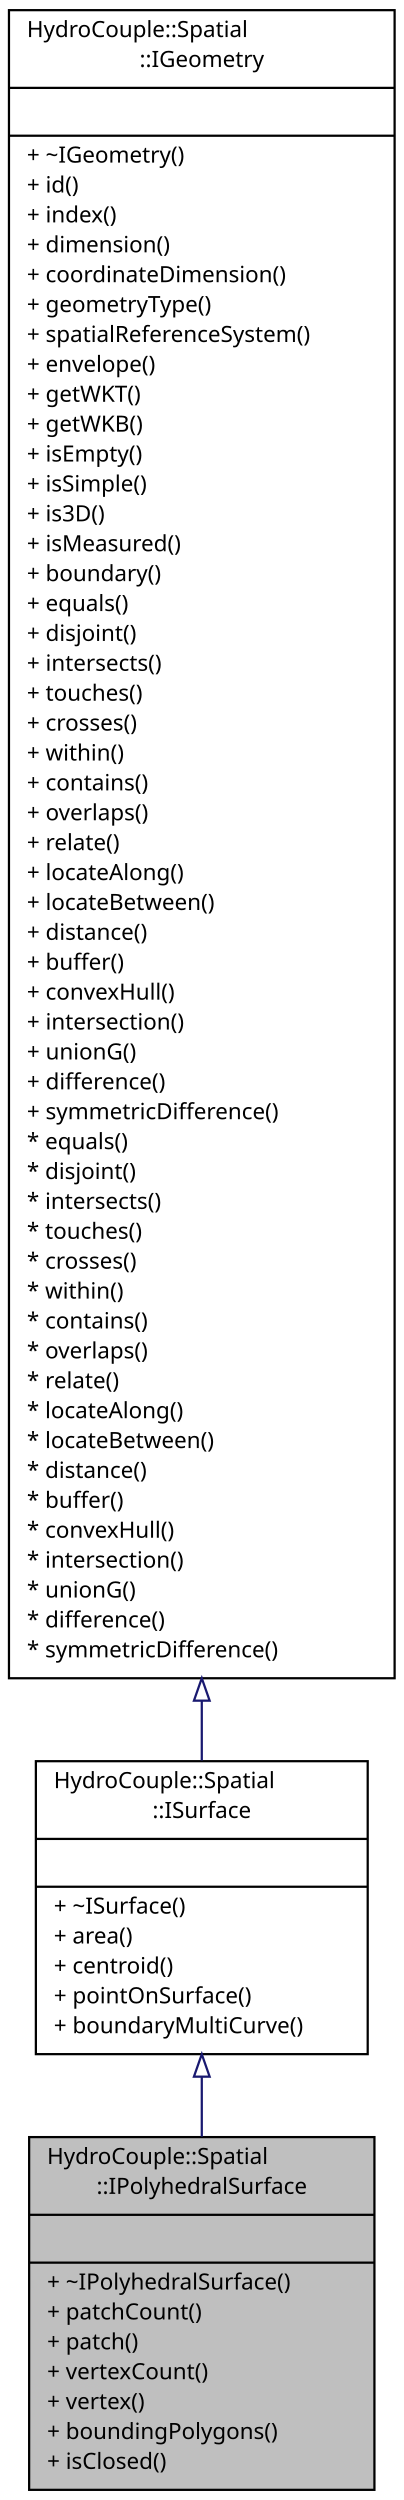
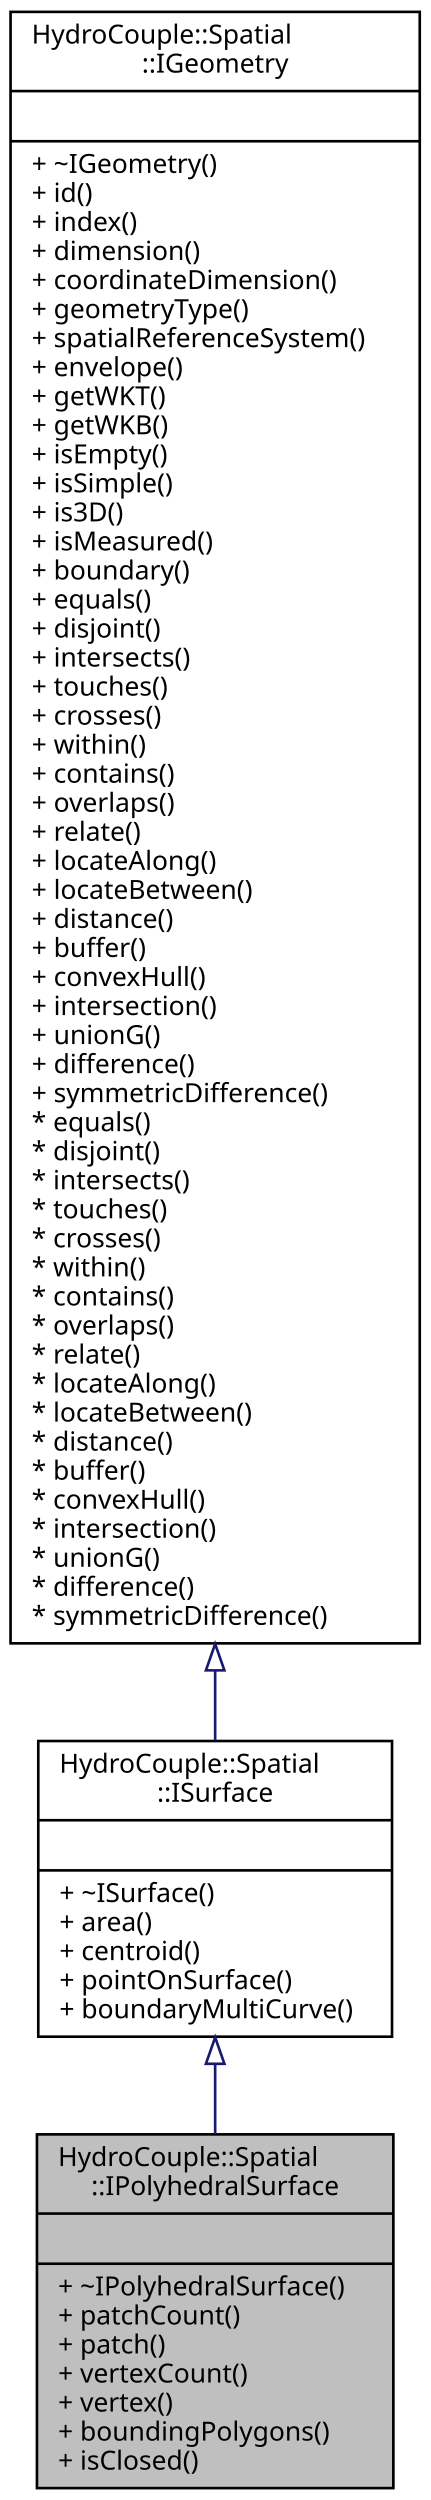
- <svg xmlns="http://www.w3.org/2000/svg" xmlns:xlink="http://www.w3.org/1999/xlink" width="180pt" height="1115pt" viewBox="0.00 0.00 180.03 1115.12">
-   <g id="graph0" class="graph" transform="scale(1 1) rotate(0) translate(4 1111.12)">
+ <svg xmlns="http://www.w3.org/2000/svg" xmlns:xlink="http://www.w3.org/1999/xlink" width="163pt" height="947pt" viewBox="0.00 0.00 163.00 947.00">
+   <g id="graph0" class="graph" transform="scale(1 1) rotate(0) translate(4 943)">
    <g id="node1" class="node">
-       <polygon fill="#bfbfbf" stroke="black" points="9.001,-0.5 9.001,-157.85 163.024,-157.85 163.024,-0.5 9.001,-0.5" />
-       <text text-anchor="start" x="17.002" y="-145.85" font-family="Monaco" font-size="10.00">HydroCouple::Spatial</text>
-       <text text-anchor="middle" x="86.013" y="-132.515" font-family="Monaco" font-size="10.00">::IPolyhedralSurface</text>
-       <polyline fill="none" stroke="black" points="9.001,-123.18 163.024,-123.18 " />
-       <text text-anchor="middle" x="86.013" y="-111.18" font-family="Monaco" font-size="10.00"> </text>
-       <polyline fill="none" stroke="black" points="9.001,-101.845 163.024,-101.845 " />
-       <text text-anchor="start" x="17.002" y="-89.845" font-family="Monaco" font-size="10.00">+ ~IPolyhedralSurface()</text>
-       <text text-anchor="start" x="17.002" y="-76.51" font-family="Monaco" font-size="10.00">+ patchCount()</text>
-       <text text-anchor="start" x="17.002" y="-63.175" font-family="Monaco" font-size="10.00">+ patch()</text>
-       <text text-anchor="start" x="17.002" y="-49.84" font-family="Monaco" font-size="10.00">+ vertexCount()</text>
-       <text text-anchor="start" x="17.002" y="-36.505" font-family="Monaco" font-size="10.00">+ vertex()</text>
-       <text text-anchor="start" x="17.002" y="-23.17" font-family="Monaco" font-size="10.00">+ boundingPolygons()</text>
-       <text text-anchor="start" x="17.002" y="-9.835" font-family="Monaco" font-size="10.00">+ isClosed()</text>
+       <g id="a_node1">
+         <a xlink:title="An IPolyhedralSurface is a contiguous collection of polygons, which share common boundary segments.">
+           <polygon fill="#bfbfbf" stroke="black" points="10,-0.5 10,-134.5 145,-134.5 145,-0.5 10,-0.5" />
+           <text text-anchor="start" x="18" y="-122.5" font-family="Monaco" font-size="10.00">HydroCouple::Spatial</text>
+           <text text-anchor="middle" x="77.5" y="-111.5" font-family="Monaco" font-size="10.00">::IPolyhedralSurface</text>
+           <polyline fill="none" stroke="black" points="10,-104.5 145,-104.5 " />
+           <text text-anchor="middle" x="77.5" y="-92.5" font-family="Monaco" font-size="10.00"> </text>
+           <polyline fill="none" stroke="black" points="10,-85.5 145,-85.5 " />
+           <text text-anchor="start" x="18" y="-73.5" font-family="Monaco" font-size="10.00">+ ~IPolyhedralSurface()</text>
+           <text text-anchor="start" x="18" y="-62.5" font-family="Monaco" font-size="10.00">+ patchCount()</text>
+           <text text-anchor="start" x="18" y="-51.5" font-family="Monaco" font-size="10.00">+ patch()</text>
+           <text text-anchor="start" x="18" y="-40.5" font-family="Monaco" font-size="10.00">+ vertexCount()</text>
+           <text text-anchor="start" x="18" y="-29.5" font-family="Monaco" font-size="10.00">+ vertex()</text>
+           <text text-anchor="start" x="18" y="-18.5" font-family="Monaco" font-size="10.00">+ boundingPolygons()</text>
+           <text text-anchor="start" x="18" y="-7.5" font-family="Monaco" font-size="10.00">+ isClosed()</text>
+         </a>
+       </g>
    </g>
    <g id="node2" class="node">
      <g id="a_node2">
-         <a xlink:href="../../de/de8/class_hydro_couple_1_1_spatial_1_1_i_surface.html" target="_top" xlink:title="A ISurface is a 2-dimensional IGeometry object. ">
-           <polygon fill="none" stroke="black" points="12.002,-194.85 12.002,-325.529 160.023,-325.529 160.023,-194.85 12.002,-194.85" />
-           <text text-anchor="start" x="20.002" y="-313.529" font-family="Monaco" font-size="10.00">HydroCouple::Spatial</text>
-           <text text-anchor="middle" x="86.013" y="-300.194" font-family="Monaco" font-size="10.00">::ISurface</text>
-           <polyline fill="none" stroke="black" points="12.002,-290.859 160.023,-290.859 " />
-           <text text-anchor="middle" x="86.013" y="-278.859" font-family="Monaco" font-size="10.00"> </text>
-           <polyline fill="none" stroke="black" points="12.002,-269.524 160.023,-269.524 " />
-           <text text-anchor="start" x="20.002" y="-257.524" font-family="Monaco" font-size="10.00">+ ~ISurface()</text>
-           <text text-anchor="start" x="20.002" y="-244.189" font-family="Monaco" font-size="10.00">+ area()</text>
-           <text text-anchor="start" x="20.002" y="-230.854" font-family="Monaco" font-size="10.00">+ centroid()</text>
-           <text text-anchor="start" x="20.002" y="-217.52" font-family="Monaco" font-size="10.00">+ pointOnSurface()</text>
-           <text text-anchor="start" x="20.002" y="-204.185" font-family="Monaco" font-size="10.00">+ boundaryMultiCurve()</text>
+         <a xlink:href="../../de/de8/class_hydro_couple_1_1_spatial_1_1_i_surface.html" target="_top" xlink:title="A ISurface is a 2-dimensional IGeometry object.">
+           <polygon fill="none" stroke="black" points="10.5,-171.5 10.5,-283.5 144.5,-283.5 144.5,-171.5 10.5,-171.5" />
+           <text text-anchor="start" x="18.5" y="-271.5" font-family="Monaco" font-size="10.00">HydroCouple::Spatial</text>
+           <text text-anchor="middle" x="77.5" y="-260.5" font-family="Monaco" font-size="10.00">::ISurface</text>
+           <polyline fill="none" stroke="black" points="10.5,-253.5 144.5,-253.5 " />
+           <text text-anchor="middle" x="77.5" y="-241.5" font-family="Monaco" font-size="10.00"> </text>
+           <polyline fill="none" stroke="black" points="10.5,-234.5 144.5,-234.5 " />
+           <text text-anchor="start" x="18.5" y="-222.5" font-family="Monaco" font-size="10.00">+ ~ISurface()</text>
+           <text text-anchor="start" x="18.5" y="-211.5" font-family="Monaco" font-size="10.00">+ area()</text>
+           <text text-anchor="start" x="18.5" y="-200.5" font-family="Monaco" font-size="10.00">+ centroid()</text>
+           <text text-anchor="start" x="18.5" y="-189.5" font-family="Monaco" font-size="10.00">+ pointOnSurface()</text>
+           <text text-anchor="start" x="18.5" y="-178.5" font-family="Monaco" font-size="10.00">+ boundaryMultiCurve()</text>
        </a>
      </g>
    </g>
    <g id="edge1" class="edge">
-       <path fill="none" stroke="midnightblue" d="M86.013,-184.617C86.013,-175.835 86.013,-166.856 86.013,-158.031" />
-       <polygon fill="none" stroke="midnightblue" points="82.513,-184.814 86.013,-194.814 89.513,-184.814 82.513,-184.814" />
+       <path fill="none" stroke="midnightblue" d="M77.5,-161.09C77.5,-152.34 77.5,-143.35 77.5,-134.59" />
+       <polygon fill="none" stroke="midnightblue" points="74,-161.24 77.5,-171.24 81,-161.24 74,-161.24" />
    </g>
    <g id="node3" class="node">
      <g id="a_node3">
-         <a xlink:href="../../d3/d92/class_hydro_couple_1_1_spatial_1_1_i_geometry.html" target="_top" xlink:title="IGeometry is the root class of the geometry hierarchy. ">
-           <polygon fill="none" stroke="black" points="0,-362.529 0,-1106.62 172.025,-1106.62 172.025,-362.529 0,-362.529" />
-           <text text-anchor="start" x="8" y="-1094.62" font-family="Monaco" font-size="10.00">HydroCouple::Spatial</text>
-           <text text-anchor="middle" x="86.013" y="-1081.28" font-family="Monaco" font-size="10.00">::IGeometry</text>
-           <polyline fill="none" stroke="black" points="0,-1071.95 172.025,-1071.95 " />
-           <text text-anchor="middle" x="86.013" y="-1059.95" font-family="Monaco" font-size="10.00"> </text>
-           <polyline fill="none" stroke="black" points="0,-1050.61 172.025,-1050.61 " />
-           <text text-anchor="start" x="8" y="-1038.61" font-family="Monaco" font-size="10.00">+ ~IGeometry()</text>
-           <text text-anchor="start" x="8" y="-1025.28" font-family="Monaco" font-size="10.00">+ id()</text>
-           <text text-anchor="start" x="8" y="-1011.94" font-family="Monaco" font-size="10.00">+ index()</text>
-           <text text-anchor="start" x="8" y="-998.607" font-family="Monaco" font-size="10.00">+ dimension()</text>
-           <text text-anchor="start" x="8" y="-985.272" font-family="Monaco" font-size="10.00">+ coordinateDimension()</text>
-           <text text-anchor="start" x="8" y="-971.938" font-family="Monaco" font-size="10.00">+ geometryType()</text>
-           <text text-anchor="start" x="8" y="-958.603" font-family="Monaco" font-size="10.00">+ spatialReferenceSystem()</text>
-           <text text-anchor="start" x="8" y="-945.268" font-family="Monaco" font-size="10.00">+ envelope()</text>
-           <text text-anchor="start" x="8" y="-931.933" font-family="Monaco" font-size="10.00">+ getWKT()</text>
-           <text text-anchor="start" x="8" y="-918.598" font-family="Monaco" font-size="10.00">+ getWKB()</text>
-           <text text-anchor="start" x="8" y="-905.263" font-family="Monaco" font-size="10.00">+ isEmpty()</text>
-           <text text-anchor="start" x="8" y="-891.928" font-family="Monaco" font-size="10.00">+ isSimple()</text>
-           <text text-anchor="start" x="8" y="-878.593" font-family="Monaco" font-size="10.00">+ is3D()</text>
-           <text text-anchor="start" x="8" y="-865.258" font-family="Monaco" font-size="10.00">+ isMeasured()</text>
-           <text text-anchor="start" x="8" y="-851.923" font-family="Monaco" font-size="10.00">+ boundary()</text>
-           <text text-anchor="start" x="8" y="-838.588" font-family="Monaco" font-size="10.00">+ equals()</text>
-           <text text-anchor="start" x="8" y="-825.253" font-family="Monaco" font-size="10.00">+ disjoint()</text>
-           <text text-anchor="start" x="8" y="-811.918" font-family="Monaco" font-size="10.00">+ intersects()</text>
-           <text text-anchor="start" x="8" y="-798.583" font-family="Monaco" font-size="10.00">+ touches()</text>
-           <text text-anchor="start" x="8" y="-785.248" font-family="Monaco" font-size="10.00">+ crosses()</text>
-           <text text-anchor="start" x="8" y="-771.913" font-family="Monaco" font-size="10.00">+ within()</text>
-           <text text-anchor="start" x="8" y="-758.578" font-family="Monaco" font-size="10.00">+ contains()</text>
-           <text text-anchor="start" x="8" y="-745.243" font-family="Monaco" font-size="10.00">+ overlaps()</text>
-           <text text-anchor="start" x="8" y="-731.908" font-family="Monaco" font-size="10.00">+ relate()</text>
-           <text text-anchor="start" x="8" y="-718.573" font-family="Monaco" font-size="10.00">+ locateAlong()</text>
-           <text text-anchor="start" x="8" y="-705.238" font-family="Monaco" font-size="10.00">+ locateBetween()</text>
-           <text text-anchor="start" x="8" y="-691.903" font-family="Monaco" font-size="10.00">+ distance()</text>
-           <text text-anchor="start" x="8" y="-678.568" font-family="Monaco" font-size="10.00">+ buffer()</text>
-           <text text-anchor="start" x="8" y="-665.233" font-family="Monaco" font-size="10.00">+ convexHull()</text>
-           <text text-anchor="start" x="8" y="-651.898" font-family="Monaco" font-size="10.00">+ intersection()</text>
-           <text text-anchor="start" x="8" y="-638.563" font-family="Monaco" font-size="10.00">+ unionG()</text>
-           <text text-anchor="start" x="8" y="-625.229" font-family="Monaco" font-size="10.00">+ difference()</text>
-           <text text-anchor="start" x="8" y="-611.894" font-family="Monaco" font-size="10.00">+ symmetricDifference()</text>
-           <text text-anchor="start" x="8" y="-598.559" font-family="Monaco" font-size="10.00">* equals()</text>
-           <text text-anchor="start" x="8" y="-585.224" font-family="Monaco" font-size="10.00">* disjoint()</text>
-           <text text-anchor="start" x="8" y="-571.889" font-family="Monaco" font-size="10.00">* intersects()</text>
-           <text text-anchor="start" x="8" y="-558.554" font-family="Monaco" font-size="10.00">* touches()</text>
-           <text text-anchor="start" x="8" y="-545.219" font-family="Monaco" font-size="10.00">* crosses()</text>
-           <text text-anchor="start" x="8" y="-531.884" font-family="Monaco" font-size="10.00">* within()</text>
-           <text text-anchor="start" x="8" y="-518.549" font-family="Monaco" font-size="10.00">* contains()</text>
-           <text text-anchor="start" x="8" y="-505.214" font-family="Monaco" font-size="10.00">* overlaps()</text>
-           <text text-anchor="start" x="8" y="-491.879" font-family="Monaco" font-size="10.00">* relate()</text>
-           <text text-anchor="start" x="8" y="-478.544" font-family="Monaco" font-size="10.00">* locateAlong()</text>
-           <text text-anchor="start" x="8" y="-465.209" font-family="Monaco" font-size="10.00">* locateBetween()</text>
-           <text text-anchor="start" x="8" y="-451.874" font-family="Monaco" font-size="10.00">* distance()</text>
-           <text text-anchor="start" x="8" y="-438.539" font-family="Monaco" font-size="10.00">* buffer()</text>
-           <text text-anchor="start" x="8" y="-425.204" font-family="Monaco" font-size="10.00">* convexHull()</text>
-           <text text-anchor="start" x="8" y="-411.869" font-family="Monaco" font-size="10.00">* intersection()</text>
-           <text text-anchor="start" x="8" y="-398.534" font-family="Monaco" font-size="10.00">* unionG()</text>
-           <text text-anchor="start" x="8" y="-385.199" font-family="Monaco" font-size="10.00">* difference()</text>
-           <text text-anchor="start" x="8" y="-371.864" font-family="Monaco" font-size="10.00">* symmetricDifference()</text>
+         <a xlink:href="../../d3/d92/class_hydro_couple_1_1_spatial_1_1_i_geometry.html" target="_top" xlink:title="IGeometry is the root class of the geometry hierarchy.">
+           <polygon fill="none" stroke="black" points="0,-320.5 0,-938.5 155,-938.5 155,-320.5 0,-320.5" />
+           <text text-anchor="start" x="8" y="-926.5" font-family="Monaco" font-size="10.00">HydroCouple::Spatial</text>
+           <text text-anchor="middle" x="77.5" y="-915.5" font-family="Monaco" font-size="10.00">::IGeometry</text>
+           <polyline fill="none" stroke="black" points="0,-908.5 155,-908.5 " />
+           <text text-anchor="middle" x="77.5" y="-896.5" font-family="Monaco" font-size="10.00"> </text>
+           <polyline fill="none" stroke="black" points="0,-889.5 155,-889.5 " />
+           <text text-anchor="start" x="8" y="-877.5" font-family="Monaco" font-size="10.00">+ ~IGeometry()</text>
+           <text text-anchor="start" x="8" y="-866.5" font-family="Monaco" font-size="10.00">+ id()</text>
+           <text text-anchor="start" x="8" y="-855.5" font-family="Monaco" font-size="10.00">+ index()</text>
+           <text text-anchor="start" x="8" y="-844.5" font-family="Monaco" font-size="10.00">+ dimension()</text>
+           <text text-anchor="start" x="8" y="-833.5" font-family="Monaco" font-size="10.00">+ coordinateDimension()</text>
+           <text text-anchor="start" x="8" y="-822.5" font-family="Monaco" font-size="10.00">+ geometryType()</text>
+           <text text-anchor="start" x="8" y="-811.5" font-family="Monaco" font-size="10.00">+ spatialReferenceSystem()</text>
+           <text text-anchor="start" x="8" y="-800.5" font-family="Monaco" font-size="10.00">+ envelope()</text>
+           <text text-anchor="start" x="8" y="-789.5" font-family="Monaco" font-size="10.00">+ getWKT()</text>
+           <text text-anchor="start" x="8" y="-778.5" font-family="Monaco" font-size="10.00">+ getWKB()</text>
+           <text text-anchor="start" x="8" y="-767.5" font-family="Monaco" font-size="10.00">+ isEmpty()</text>
+           <text text-anchor="start" x="8" y="-756.5" font-family="Monaco" font-size="10.00">+ isSimple()</text>
+           <text text-anchor="start" x="8" y="-745.5" font-family="Monaco" font-size="10.00">+ is3D()</text>
+           <text text-anchor="start" x="8" y="-734.5" font-family="Monaco" font-size="10.00">+ isMeasured()</text>
+           <text text-anchor="start" x="8" y="-723.5" font-family="Monaco" font-size="10.00">+ boundary()</text>
+           <text text-anchor="start" x="8" y="-712.5" font-family="Monaco" font-size="10.00">+ equals()</text>
+           <text text-anchor="start" x="8" y="-701.5" font-family="Monaco" font-size="10.00">+ disjoint()</text>
+           <text text-anchor="start" x="8" y="-690.5" font-family="Monaco" font-size="10.00">+ intersects()</text>
+           <text text-anchor="start" x="8" y="-679.5" font-family="Monaco" font-size="10.00">+ touches()</text>
+           <text text-anchor="start" x="8" y="-668.5" font-family="Monaco" font-size="10.00">+ crosses()</text>
+           <text text-anchor="start" x="8" y="-657.5" font-family="Monaco" font-size="10.00">+ within()</text>
+           <text text-anchor="start" x="8" y="-646.5" font-family="Monaco" font-size="10.00">+ contains()</text>
+           <text text-anchor="start" x="8" y="-635.5" font-family="Monaco" font-size="10.00">+ overlaps()</text>
+           <text text-anchor="start" x="8" y="-624.5" font-family="Monaco" font-size="10.00">+ relate()</text>
+           <text text-anchor="start" x="8" y="-613.5" font-family="Monaco" font-size="10.00">+ locateAlong()</text>
+           <text text-anchor="start" x="8" y="-602.5" font-family="Monaco" font-size="10.00">+ locateBetween()</text>
+           <text text-anchor="start" x="8" y="-591.5" font-family="Monaco" font-size="10.00">+ distance()</text>
+           <text text-anchor="start" x="8" y="-580.5" font-family="Monaco" font-size="10.00">+ buffer()</text>
+           <text text-anchor="start" x="8" y="-569.5" font-family="Monaco" font-size="10.00">+ convexHull()</text>
+           <text text-anchor="start" x="8" y="-558.5" font-family="Monaco" font-size="10.00">+ intersection()</text>
+           <text text-anchor="start" x="8" y="-547.5" font-family="Monaco" font-size="10.00">+ unionG()</text>
+           <text text-anchor="start" x="8" y="-536.5" font-family="Monaco" font-size="10.00">+ difference()</text>
+           <text text-anchor="start" x="8" y="-525.5" font-family="Monaco" font-size="10.00">+ symmetricDifference()</text>
+           <text text-anchor="start" x="8" y="-514.5" font-family="Monaco" font-size="10.00">* equals()</text>
+           <text text-anchor="start" x="8" y="-503.5" font-family="Monaco" font-size="10.00">* disjoint()</text>
+           <text text-anchor="start" x="8" y="-492.5" font-family="Monaco" font-size="10.00">* intersects()</text>
+           <text text-anchor="start" x="8" y="-481.5" font-family="Monaco" font-size="10.00">* touches()</text>
+           <text text-anchor="start" x="8" y="-470.5" font-family="Monaco" font-size="10.00">* crosses()</text>
+           <text text-anchor="start" x="8" y="-459.5" font-family="Monaco" font-size="10.00">* within()</text>
+           <text text-anchor="start" x="8" y="-448.5" font-family="Monaco" font-size="10.00">* contains()</text>
+           <text text-anchor="start" x="8" y="-437.5" font-family="Monaco" font-size="10.00">* overlaps()</text>
+           <text text-anchor="start" x="8" y="-426.5" font-family="Monaco" font-size="10.00">* relate()</text>
+           <text text-anchor="start" x="8" y="-415.5" font-family="Monaco" font-size="10.00">* locateAlong()</text>
+           <text text-anchor="start" x="8" y="-404.5" font-family="Monaco" font-size="10.00">* locateBetween()</text>
+           <text text-anchor="start" x="8" y="-393.5" font-family="Monaco" font-size="10.00">* distance()</text>
+           <text text-anchor="start" x="8" y="-382.5" font-family="Monaco" font-size="10.00">* buffer()</text>
+           <text text-anchor="start" x="8" y="-371.5" font-family="Monaco" font-size="10.00">* convexHull()</text>
+           <text text-anchor="start" x="8" y="-360.5" font-family="Monaco" font-size="10.00">* intersection()</text>
+           <text text-anchor="start" x="8" y="-349.5" font-family="Monaco" font-size="10.00">* unionG()</text>
+           <text text-anchor="start" x="8" y="-338.5" font-family="Monaco" font-size="10.00">* difference()</text>
+           <text text-anchor="start" x="8" y="-327.5" font-family="Monaco" font-size="10.00">* symmetricDifference()</text>
        </a>
      </g>
    </g>
    <g id="edge2" class="edge">
-       <path fill="none" stroke="midnightblue" d="M86.013,-352.513C86.013,-343.073 86.013,-334.136 86.013,-325.816" />
-       <polygon fill="none" stroke="midnightblue" points="82.513,-352.528 86.013,-362.528 89.513,-352.528 82.513,-352.528" />
+       <path fill="none" stroke="midnightblue" d="M77.5,-310.25C77.5,-300.82 77.5,-291.94 77.5,-283.75" />
+       <polygon fill="none" stroke="midnightblue" points="74,-310.27 77.5,-320.27 81,-310.27 74,-310.27" />
    </g>
  </g>
</svg>
